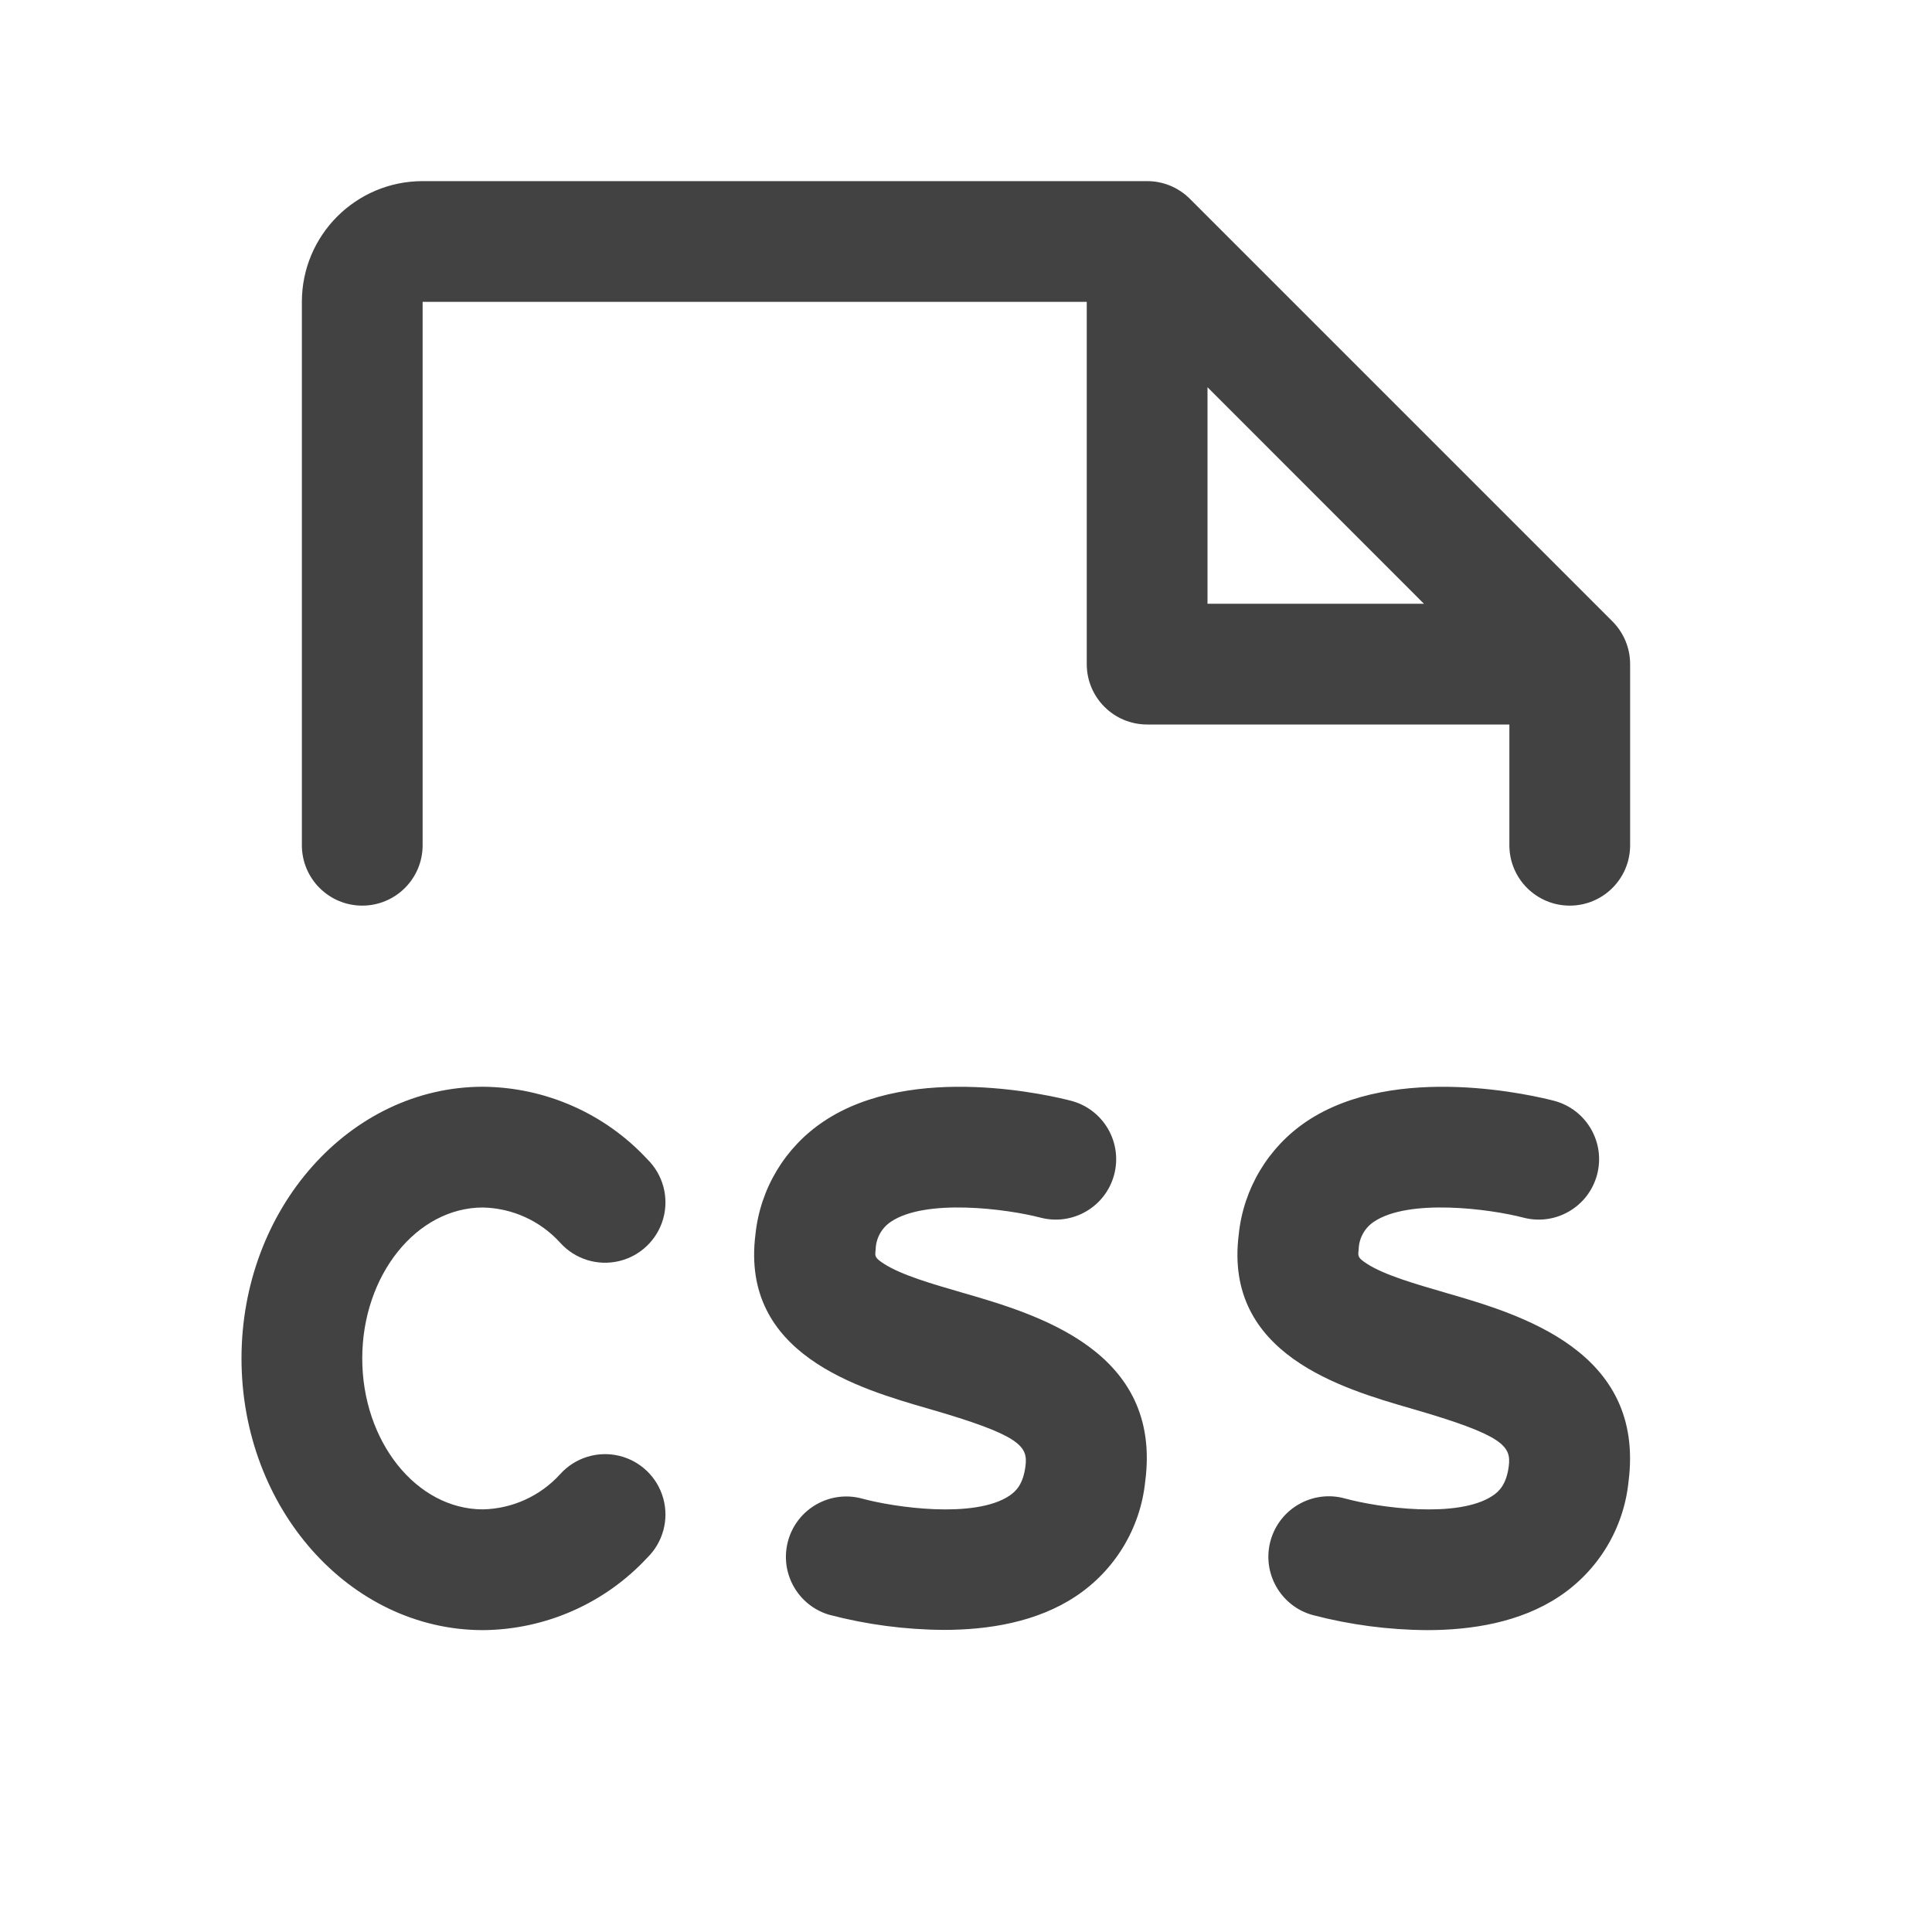
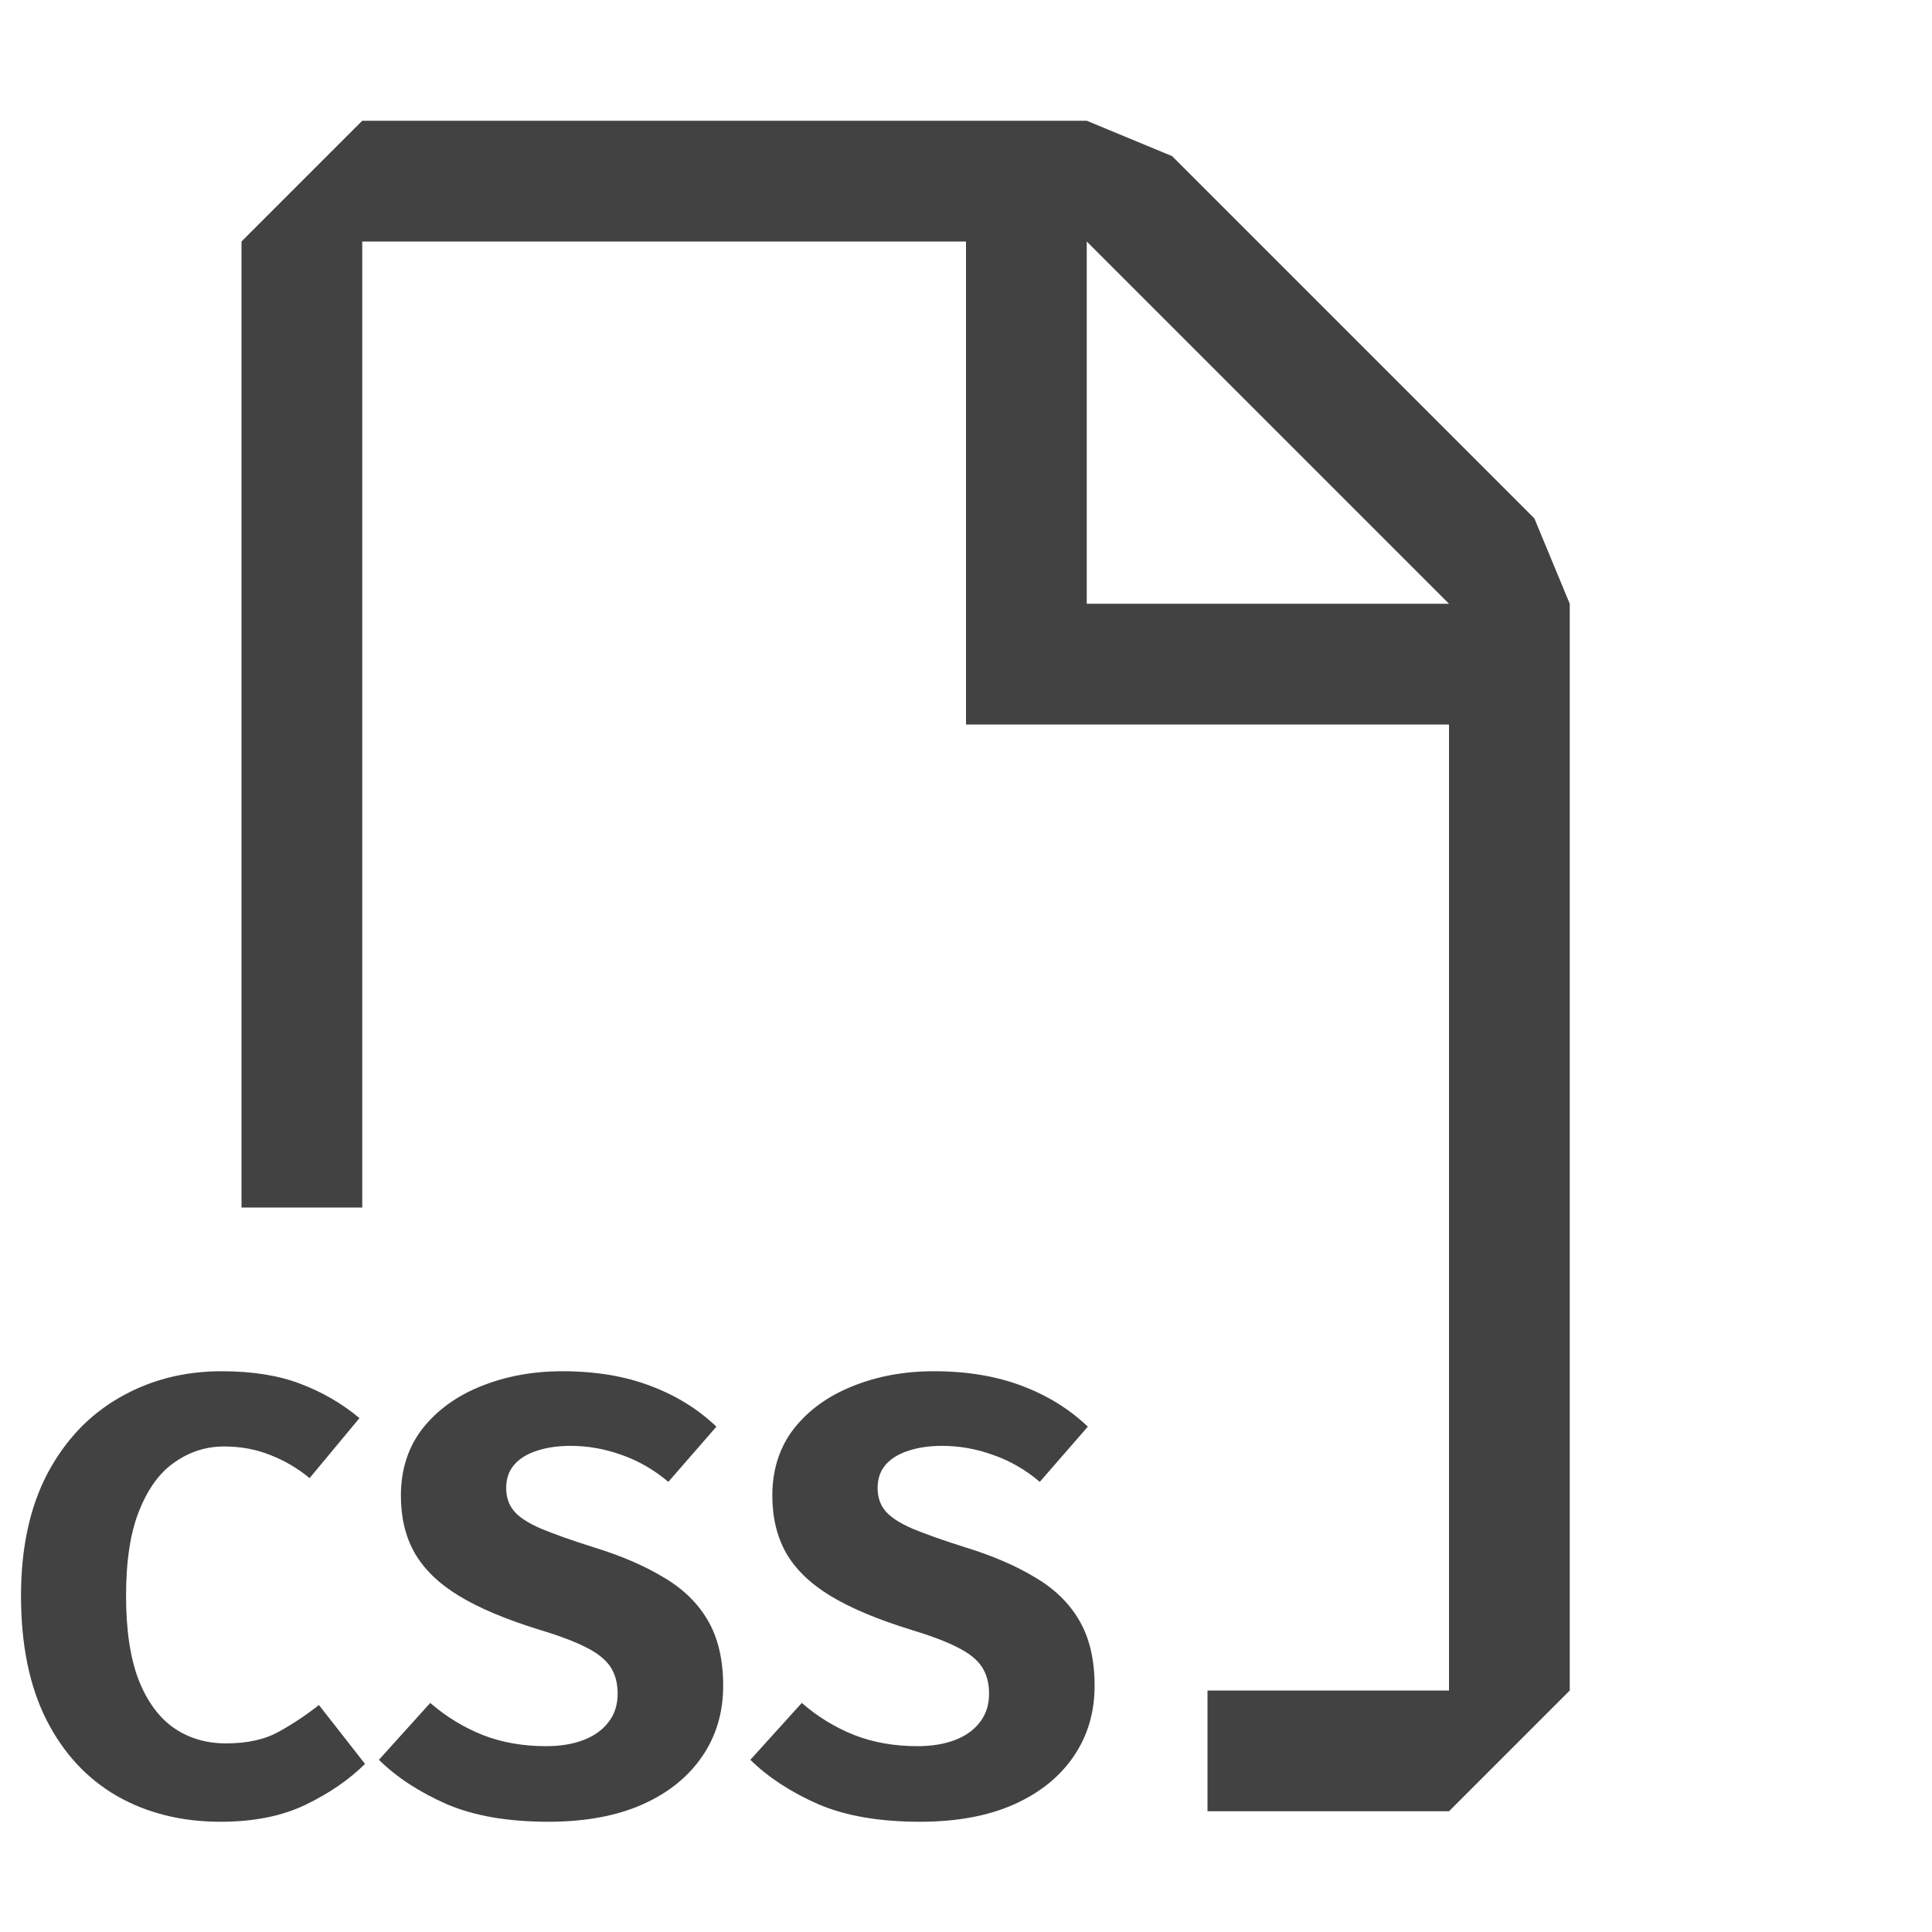
- <svg xmlns="http://www.w3.org/2000/svg" width="32" height="32" viewBox="0 0 256 256">
-   <path fill="#424242" d="M48 180c0 11 7.18 20 16 20a14.24 14.24 0 0 0 10.22-4.66a8 8 0 1 1 11.55 11.06A30 30 0 0 1 64 216c-17.65 0-32-16.15-32-36s14.35-36 32-36a30 30 0 0 1 21.77 9.6a8 8 0 1 1-11.55 11.06A14.24 14.24 0 0 0 64 160c-8.82 0-16 9-16 20m79.6-8.69c-4-1.16-8.14-2.35-10.45-3.84c-1.26-.81-1.23-1-1.12-1.9a4.54 4.54 0 0 1 2-3.67c4.6-3.12 15.34-1.73 19.83-.56a8 8 0 0 0 4.07-15.48c-2.12-.55-21-5.22-32.83 2.76a20.55 20.55 0 0 0-9 14.95c-2 15.88 13.64 20.41 23 23.11c12.07 3.49 13.13 4.92 12.78 7.59c-.31 2.41-1.26 3.34-2.14 3.93c-4.6 3.06-15.17 1.56-19.55.36a8 8 0 0 0-4.3 15.41a61.2 61.2 0 0 0 15.18 2c5.83 0 12.3-1 17.49-4.46a20.82 20.82 0 0 0 9.19-15.23c2.25-17.28-14.27-22.11-24.15-24.97m64 0c-4-1.16-8.14-2.35-10.45-3.84c-1.25-.81-1.23-1-1.12-1.9a4.54 4.54 0 0 1 2-3.67c4.6-3.12 15.34-1.73 19.82-.56a8 8 0 0 0 4.07-15.48c-2.11-.55-21-5.22-32.83 2.76a20.58 20.58 0 0 0-8.95 14.95c-2 15.88 13.65 20.41 23 23.11c12.06 3.49 13.12 4.92 12.78 7.59c-.31 2.41-1.26 3.34-2.15 3.93c-4.6 3.06-15.16 1.56-19.54.36a8 8 0 0 0-4.3 15.44a61.3 61.3 0 0 0 15.19 2c5.82 0 12.3-1 17.49-4.46a20.81 20.81 0 0 0 9.18-15.23c2.21-17.31-14.31-22.14-24.2-25ZM40 112V40a16 16 0 0 1 16-16h96a8 8 0 0 1 5.66 2.34l56 56A8 8 0 0 1 216 88v24a8 8 0 1 1-16 0V96h-48a8 8 0 0 1-8-8V40H56v72a8 8 0 0 1-16 0m120-32h28.68L160 51.31Z" />
+ <svg xmlns="http://www.w3.org/2000/svg" width="16" height="16" viewBox="0 0 16 16" fill="none">
+   <path d="M9.707 1.293L12.707 4.293L13 5V14L12 15H10V14H12V6H8V2H3V10H2V2L3 1H9L9.707 1.293ZM9 5H12L9 2V5Z" fill="#424242" />
+   <path d="M1.836 11.356C2.091 11.356 2.307 11.391 2.485 11.459C2.664 11.526 2.828 11.62 2.977 11.744L2.564 12.241C2.467 12.161 2.359 12.097 2.241 12.051C2.123 12.003 1.995 11.979 1.856 11.979C1.708 11.979 1.572 12.022 1.449 12.108C1.326 12.191 1.227 12.325 1.154 12.508C1.08 12.689 1.044 12.925 1.044 13.215C1.044 13.501 1.079 13.734 1.149 13.915C1.221 14.095 1.319 14.227 1.444 14.313C1.568 14.397 1.711 14.438 1.872 14.438C2.05 14.438 2.197 14.405 2.315 14.338C2.433 14.272 2.542 14.199 2.641 14.12L3.023 14.608C2.89 14.739 2.726 14.852 2.531 14.946C2.336 15.04 2.101 15.087 1.826 15.087C1.504 15.087 1.219 15.016 0.969 14.874C0.721 14.731 0.526 14.521 0.385 14.244C0.244 13.965 0.174 13.622 0.174 13.215C0.174 12.819 0.247 12.482 0.392 12.205C0.539 11.928 0.738 11.718 0.99 11.574C1.241 11.429 1.523 11.356 1.836 11.356ZM5.989 13.961C5.989 14.182 5.931 14.377 5.815 14.546C5.7 14.715 5.535 14.848 5.32 14.944C5.104 15.039 4.845 15.087 4.543 15.087C4.208 15.087 3.927 15.039 3.699 14.941C3.474 14.842 3.286 14.72 3.138 14.574L3.563 14.103C3.695 14.217 3.84 14.306 3.999 14.369C4.158 14.431 4.333 14.461 4.522 14.461C4.64 14.461 4.744 14.444 4.833 14.41C4.921 14.376 4.991 14.326 5.04 14.261C5.09 14.197 5.115 14.118 5.115 14.026C5.115 13.938 5.095 13.865 5.056 13.805C5.016 13.745 4.95 13.691 4.856 13.644C4.763 13.596 4.634 13.547 4.468 13.497C4.192 13.412 3.968 13.318 3.799 13.215C3.632 13.113 3.51 12.994 3.433 12.859C3.357 12.724 3.32 12.567 3.32 12.387C3.32 12.17 3.38 11.985 3.499 11.831C3.621 11.677 3.783 11.56 3.986 11.479C4.19 11.397 4.414 11.356 4.658 11.356C4.933 11.356 5.176 11.397 5.386 11.477C5.597 11.556 5.779 11.668 5.933 11.815L5.535 12.272C5.415 12.171 5.286 12.097 5.148 12.049C5.01 11.999 4.868 11.974 4.725 11.974C4.619 11.974 4.526 11.988 4.445 12.015C4.365 12.041 4.303 12.079 4.258 12.131C4.214 12.182 4.192 12.246 4.192 12.323C4.192 12.398 4.213 12.461 4.256 12.513C4.298 12.564 4.373 12.613 4.479 12.659C4.585 12.703 4.732 12.756 4.92 12.815C5.144 12.884 5.335 12.966 5.494 13.062C5.655 13.156 5.777 13.274 5.861 13.418C5.946 13.562 5.989 13.743 5.989 13.961ZM9.065 13.961C9.065 14.182 9.007 14.377 8.891 14.546C8.776 14.715 8.611 14.848 8.396 14.944C8.181 15.039 7.922 15.087 7.619 15.087C7.284 15.087 7.003 15.039 6.775 14.941C6.55 14.842 6.363 14.72 6.214 14.574L6.64 14.103C6.771 14.217 6.916 14.306 7.075 14.369C7.234 14.431 7.409 14.461 7.598 14.461C7.716 14.461 7.82 14.444 7.909 14.41C7.998 14.376 8.067 14.326 8.116 14.261C8.166 14.197 8.191 14.118 8.191 14.026C8.191 13.938 8.171 13.865 8.132 13.805C8.093 13.745 8.026 13.691 7.932 13.644C7.84 13.596 7.71 13.547 7.545 13.497C7.268 13.412 7.045 13.318 6.875 13.215C6.708 13.113 6.586 12.994 6.509 12.859C6.434 12.724 6.396 12.567 6.396 12.387C6.396 12.17 6.456 11.985 6.575 11.831C6.697 11.677 6.859 11.56 7.063 11.479C7.266 11.397 7.49 11.356 7.734 11.356C8.01 11.356 8.252 11.397 8.463 11.477C8.673 11.556 8.855 11.668 9.009 11.815L8.611 12.272C8.492 12.171 8.363 12.097 8.224 12.049C8.086 11.999 7.945 11.974 7.801 11.974C7.695 11.974 7.602 11.988 7.522 12.015C7.441 12.041 7.379 12.079 7.334 12.131C7.29 12.182 7.268 12.246 7.268 12.323C7.268 12.398 7.289 12.461 7.332 12.513C7.375 12.564 7.449 12.613 7.555 12.659C7.661 12.703 7.808 12.756 7.996 12.815C8.22 12.884 8.411 12.966 8.57 13.062C8.731 13.156 8.853 13.274 8.937 13.418C9.022 13.562 9.065 13.743 9.065 13.961Z" fill="#424242" />
</svg>
